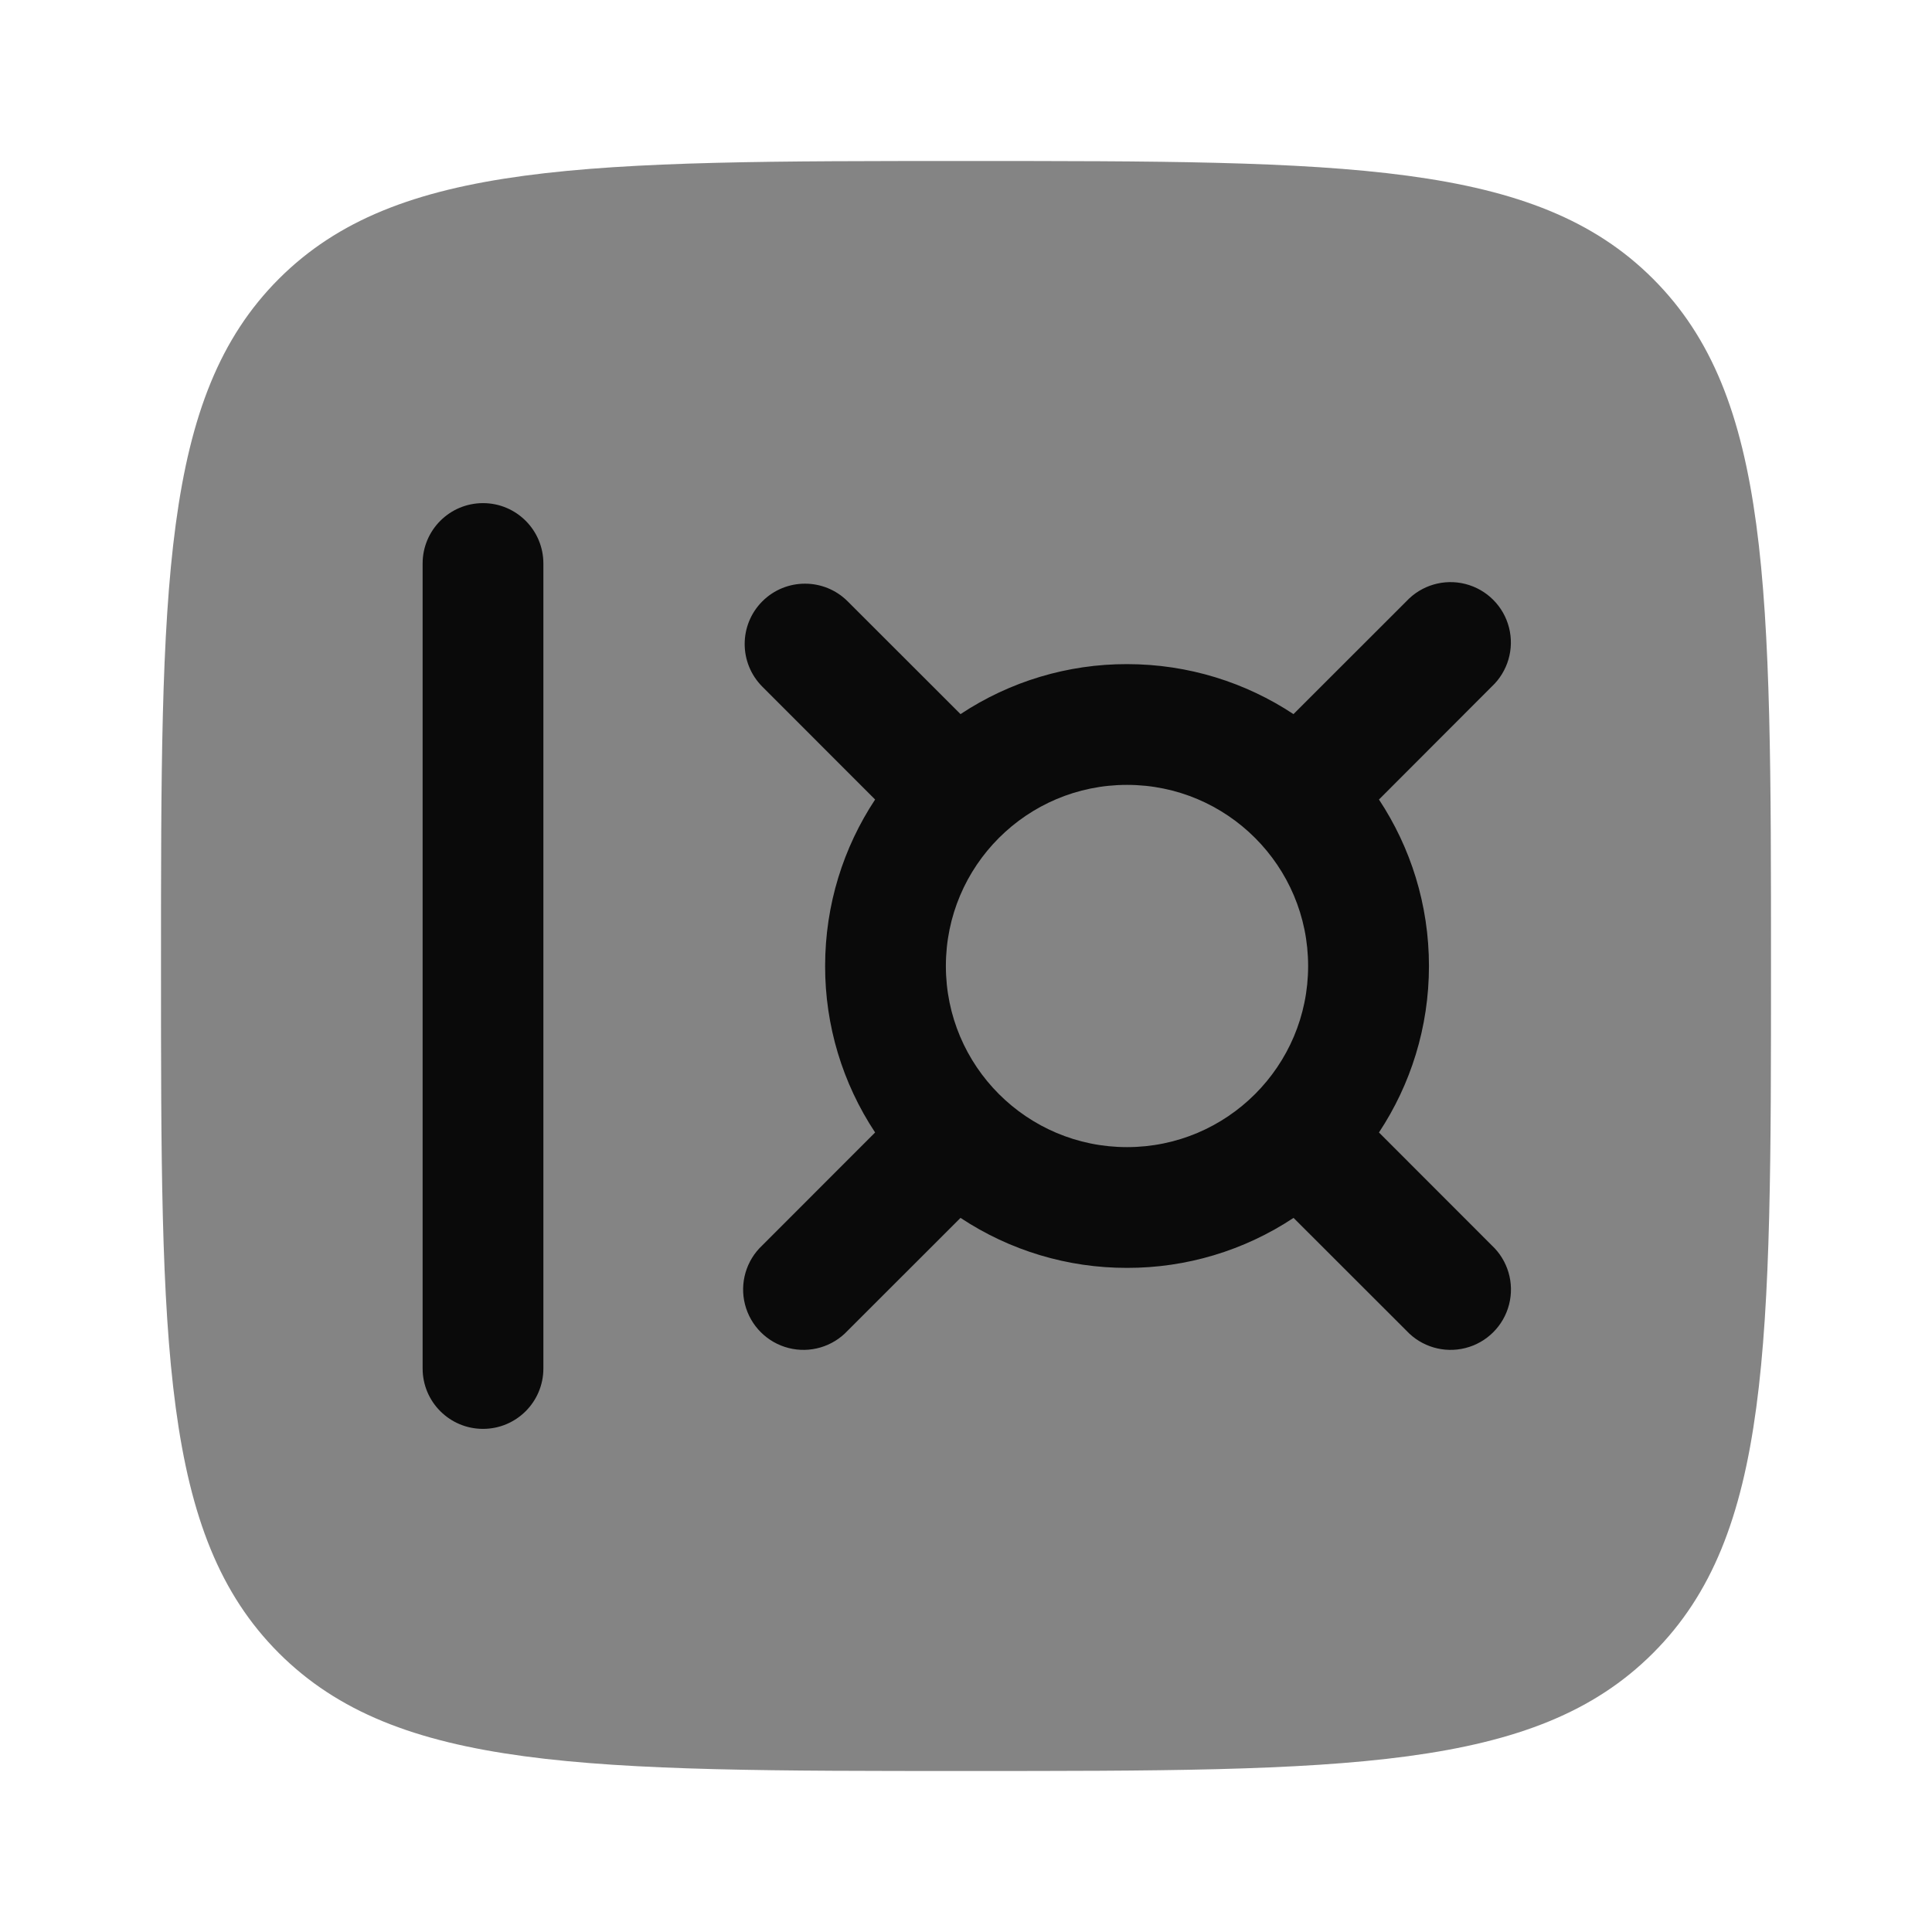
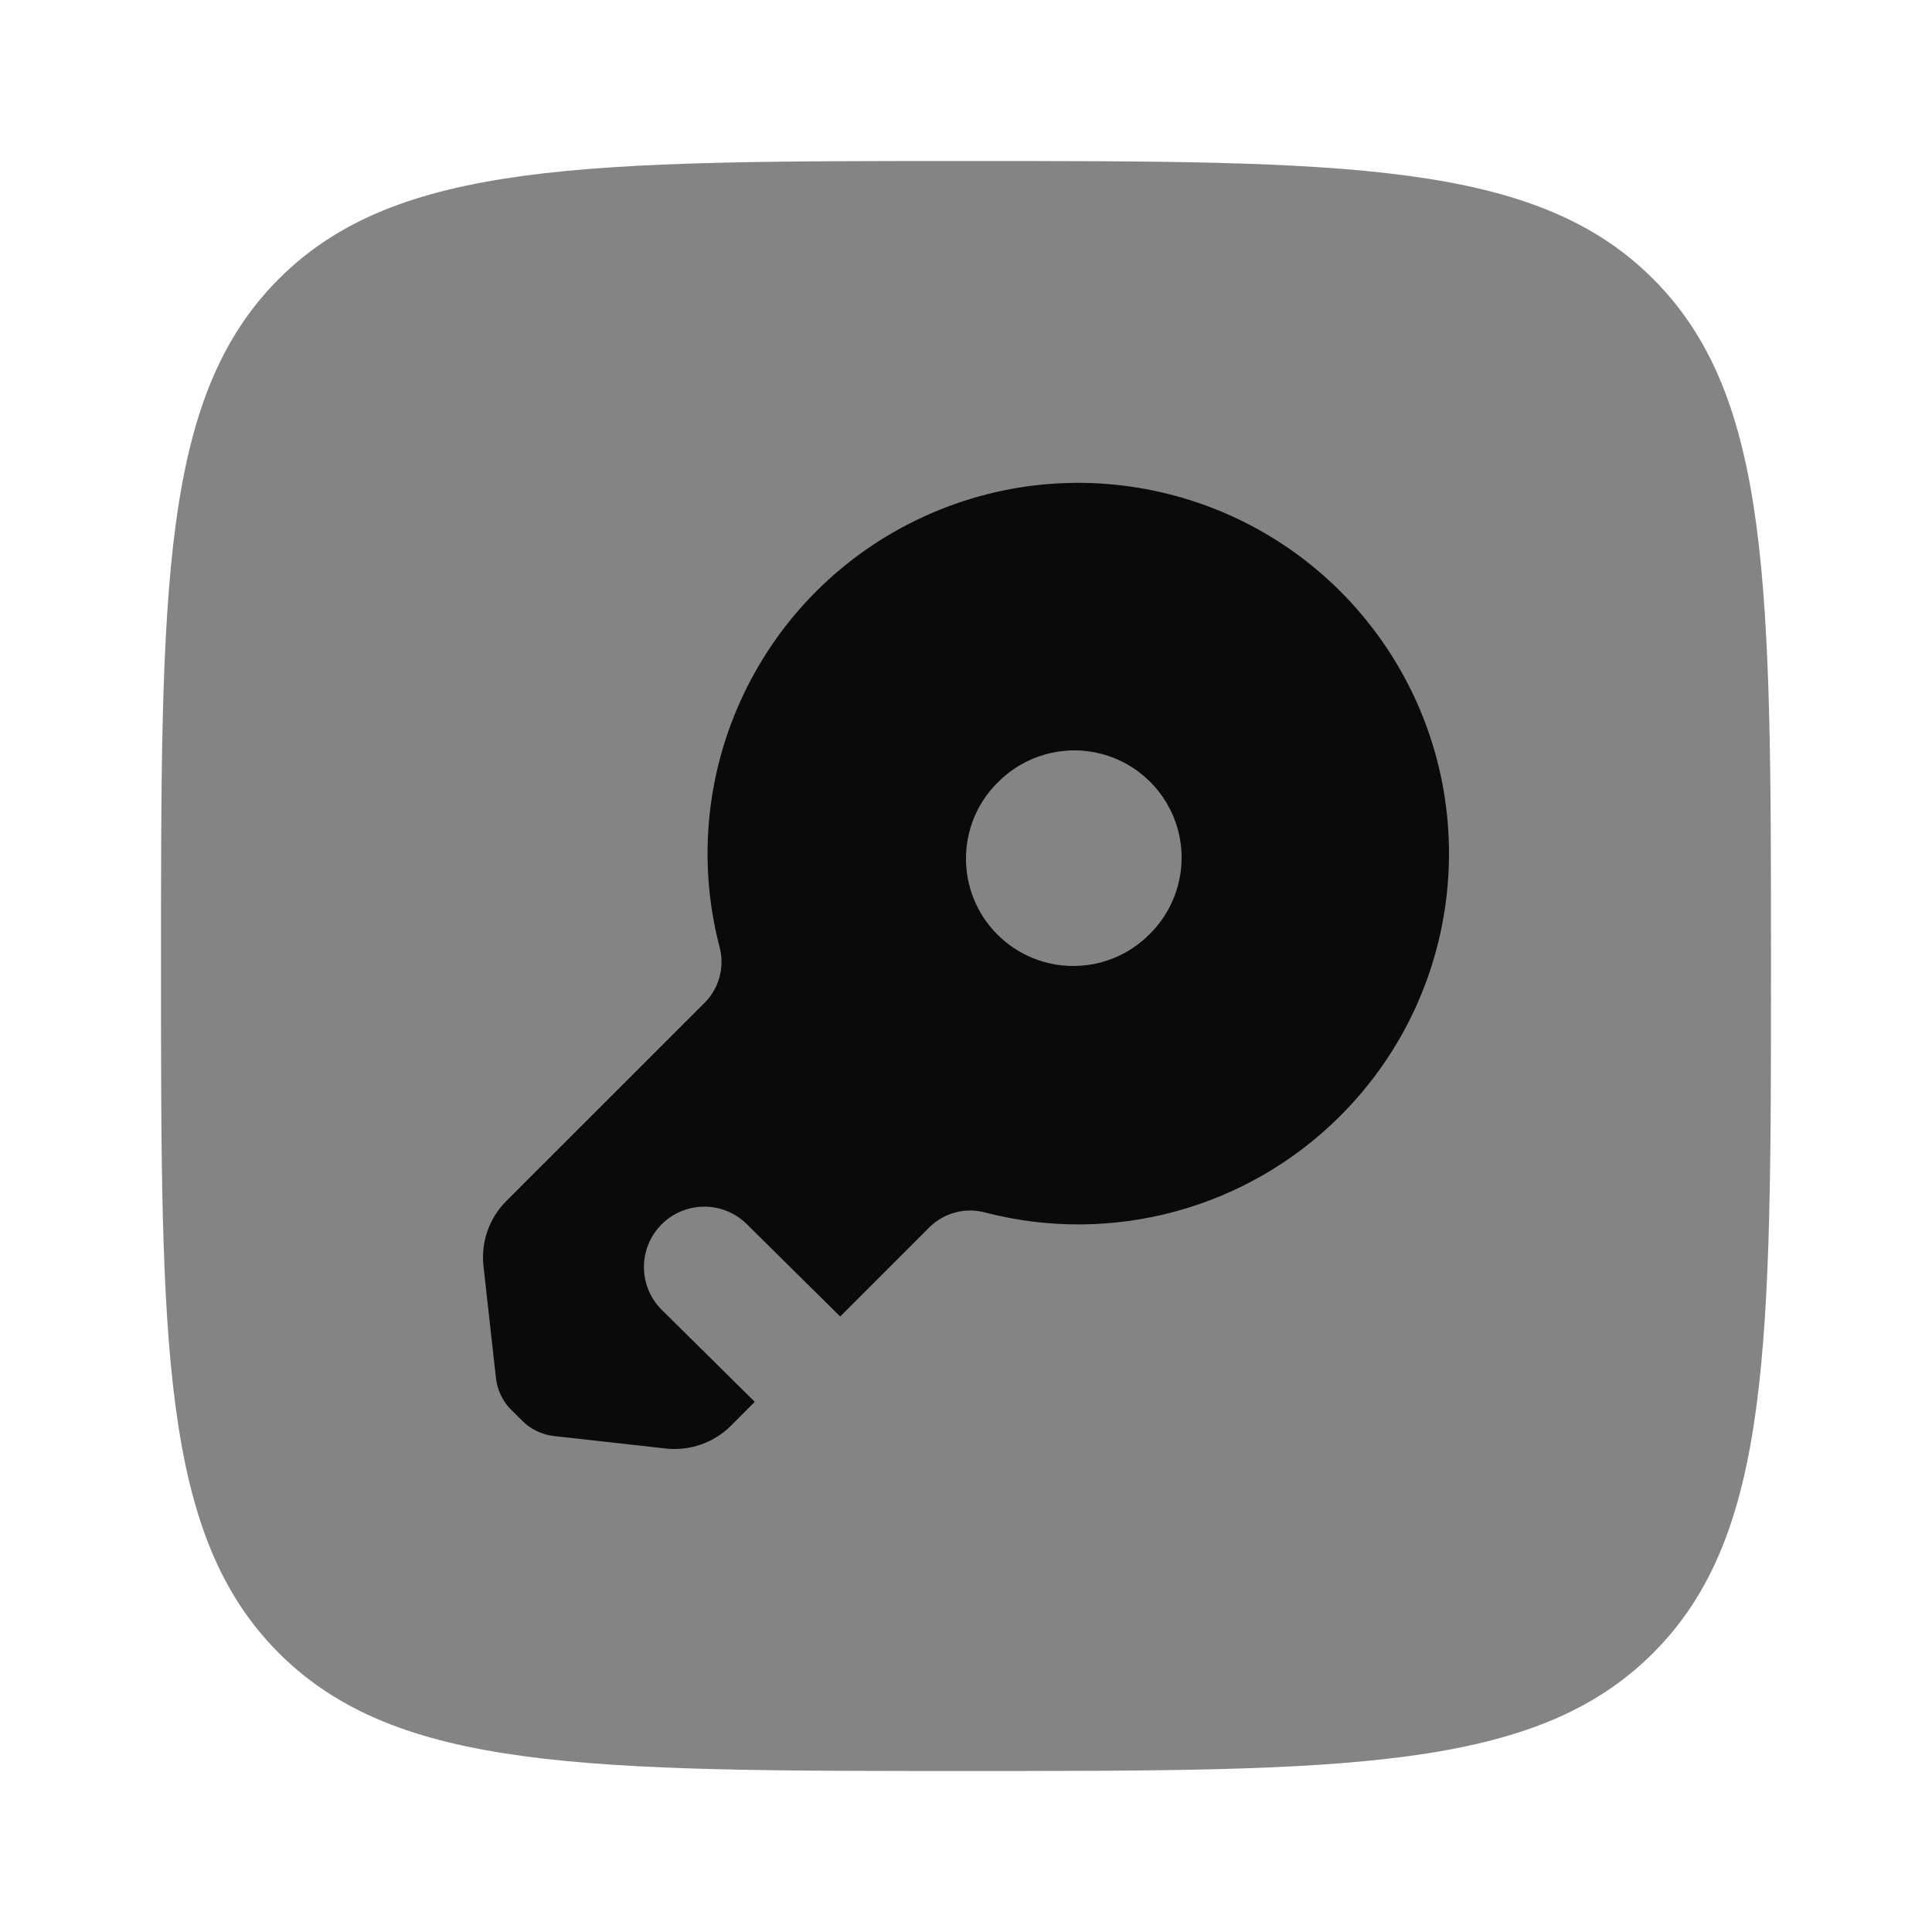
<svg xmlns="http://www.w3.org/2000/svg" viewBox="0 0 24 24">
  <style>
		:root { color: #0a0a0a }
		@media (prefers-color-scheme: dark) { :root { color: #fafafa } }
	</style>
  <path fill="currentColor" d="M3.464 3.464C2 4.93 2 7.286 2 12s0 7.071 1.464 8.535C4.93 22 7.286 22 12 22s7.071 0 8.535-1.465C22 19.072 22 16.714 22 12s0-7.071-1.465-8.536C19.072 2 16.714 2 12 2S4.929 2 3.464 3.464" opacity=".5" />
-   <path fill="currentColor" d="M6.75 7a.75.75 0 0 0-1.5 0v10a.75.75 0 0 0 1.5 0z" />
-   <path fill="currentColor" fill-rule="evenodd" d="M9.47 7.47a.75.75 0 0 1 1.06 0l1.402 1.401A3.73 3.73 0 0 1 14 8.25c.764 0 1.475.229 2.068.621L17.47 7.47a.75.75 0 1 1 1.06 1.06l-1.4 1.402c.392.593.621 1.304.621 2.068s-.229 1.475-.621 2.068l1.401 1.402a.75.75 0 1 1-1.06 1.06l-1.402-1.401A3.73 3.73 0 0 1 14 15.75a3.73 3.73 0 0 1-2.068-.621L10.53 16.53a.75.75 0 1 1-1.06-1.06l1.401-1.402A3.73 3.73 0 0 1 10.25 12c0-.764.229-1.475.621-2.068L9.47 8.53a.75.75 0 0 1 0-1.06M11.75 12a2.25 2.25 0 1 1 4.5 0a2.25 2.25 0 0 1-4.5 0" clip-rule="evenodd" />
+   <path fill="currentColor" fill-rule="evenodd" d="M16.651 13.86a4.605 4.605 0 1 0-7.715-2.106a.72.72 0 0 1-.172.692L6.289 14.92a.99.99 0 0 0-.283.807l.155 1.392a.66.66 0 0 0 .188.393l.14.139a.66.66 0 0 0 .392.188l1.392.155a.99.99 0 0 0 .807-.283l.296-.297l-1.163-1.15a.75.75 0 0 1 1.055-1.066l1.166 1.153l.003.003l1.118-1.118a.72.72 0 0 1 .69-.172a4.6 4.6 0 0 0 4.406-1.204m-4.26-4.136a1.333 1.333 0 1 1 1.885 1.885a1.333 1.333 0 0 1-1.886-1.885" clip-rule="evenodd" />
</svg>
